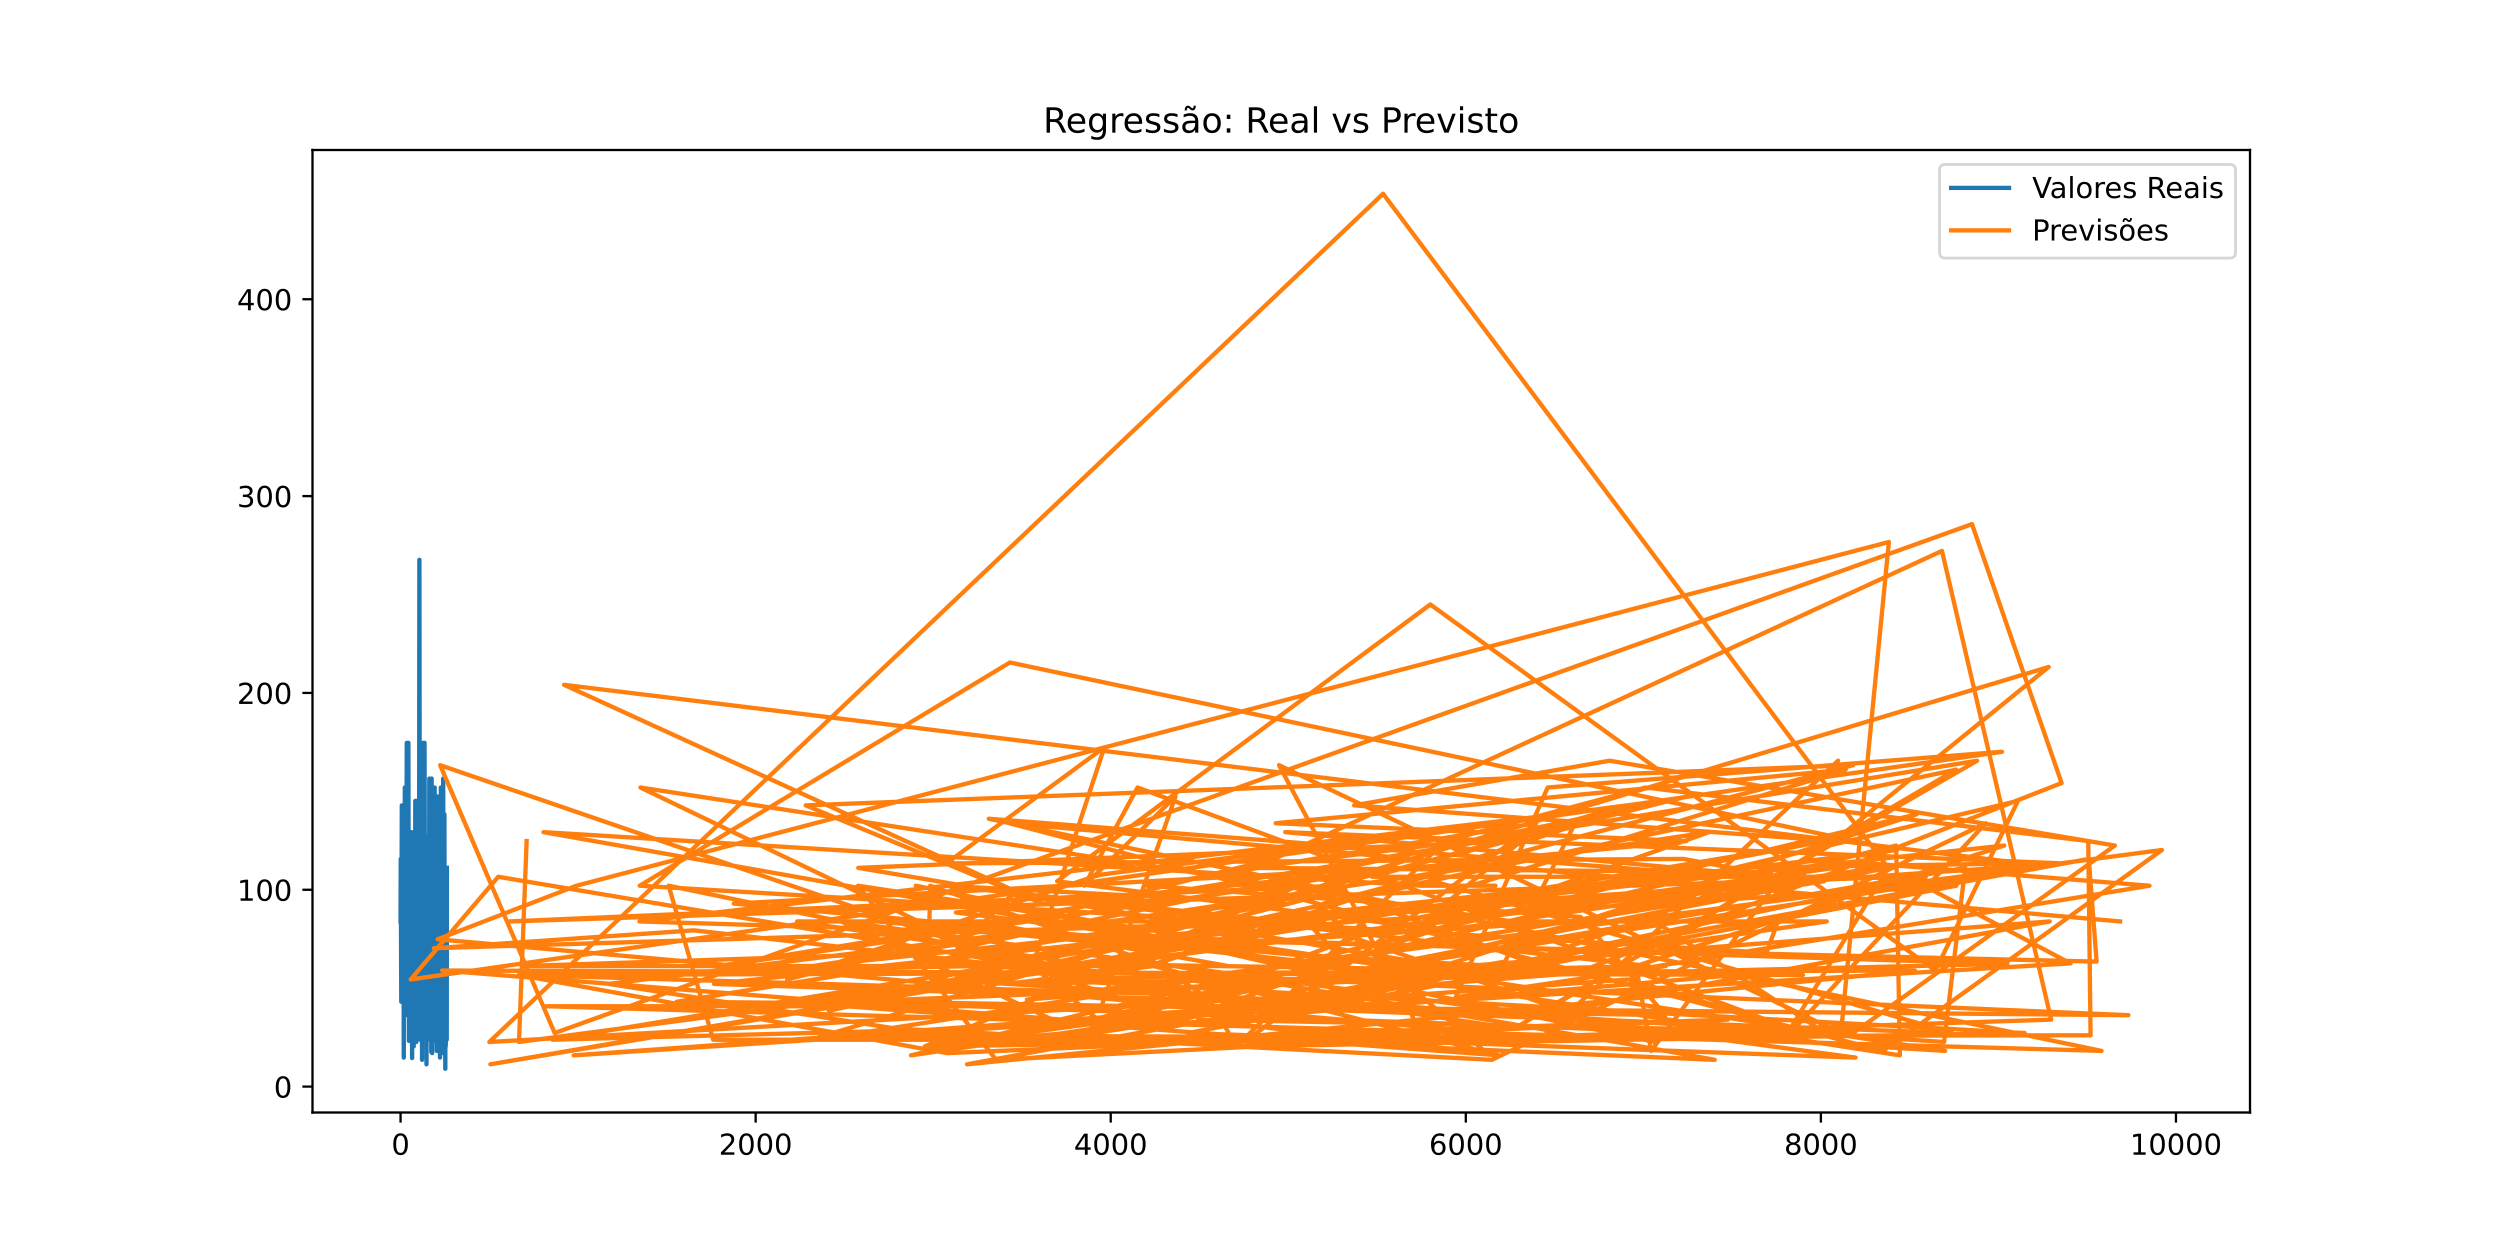
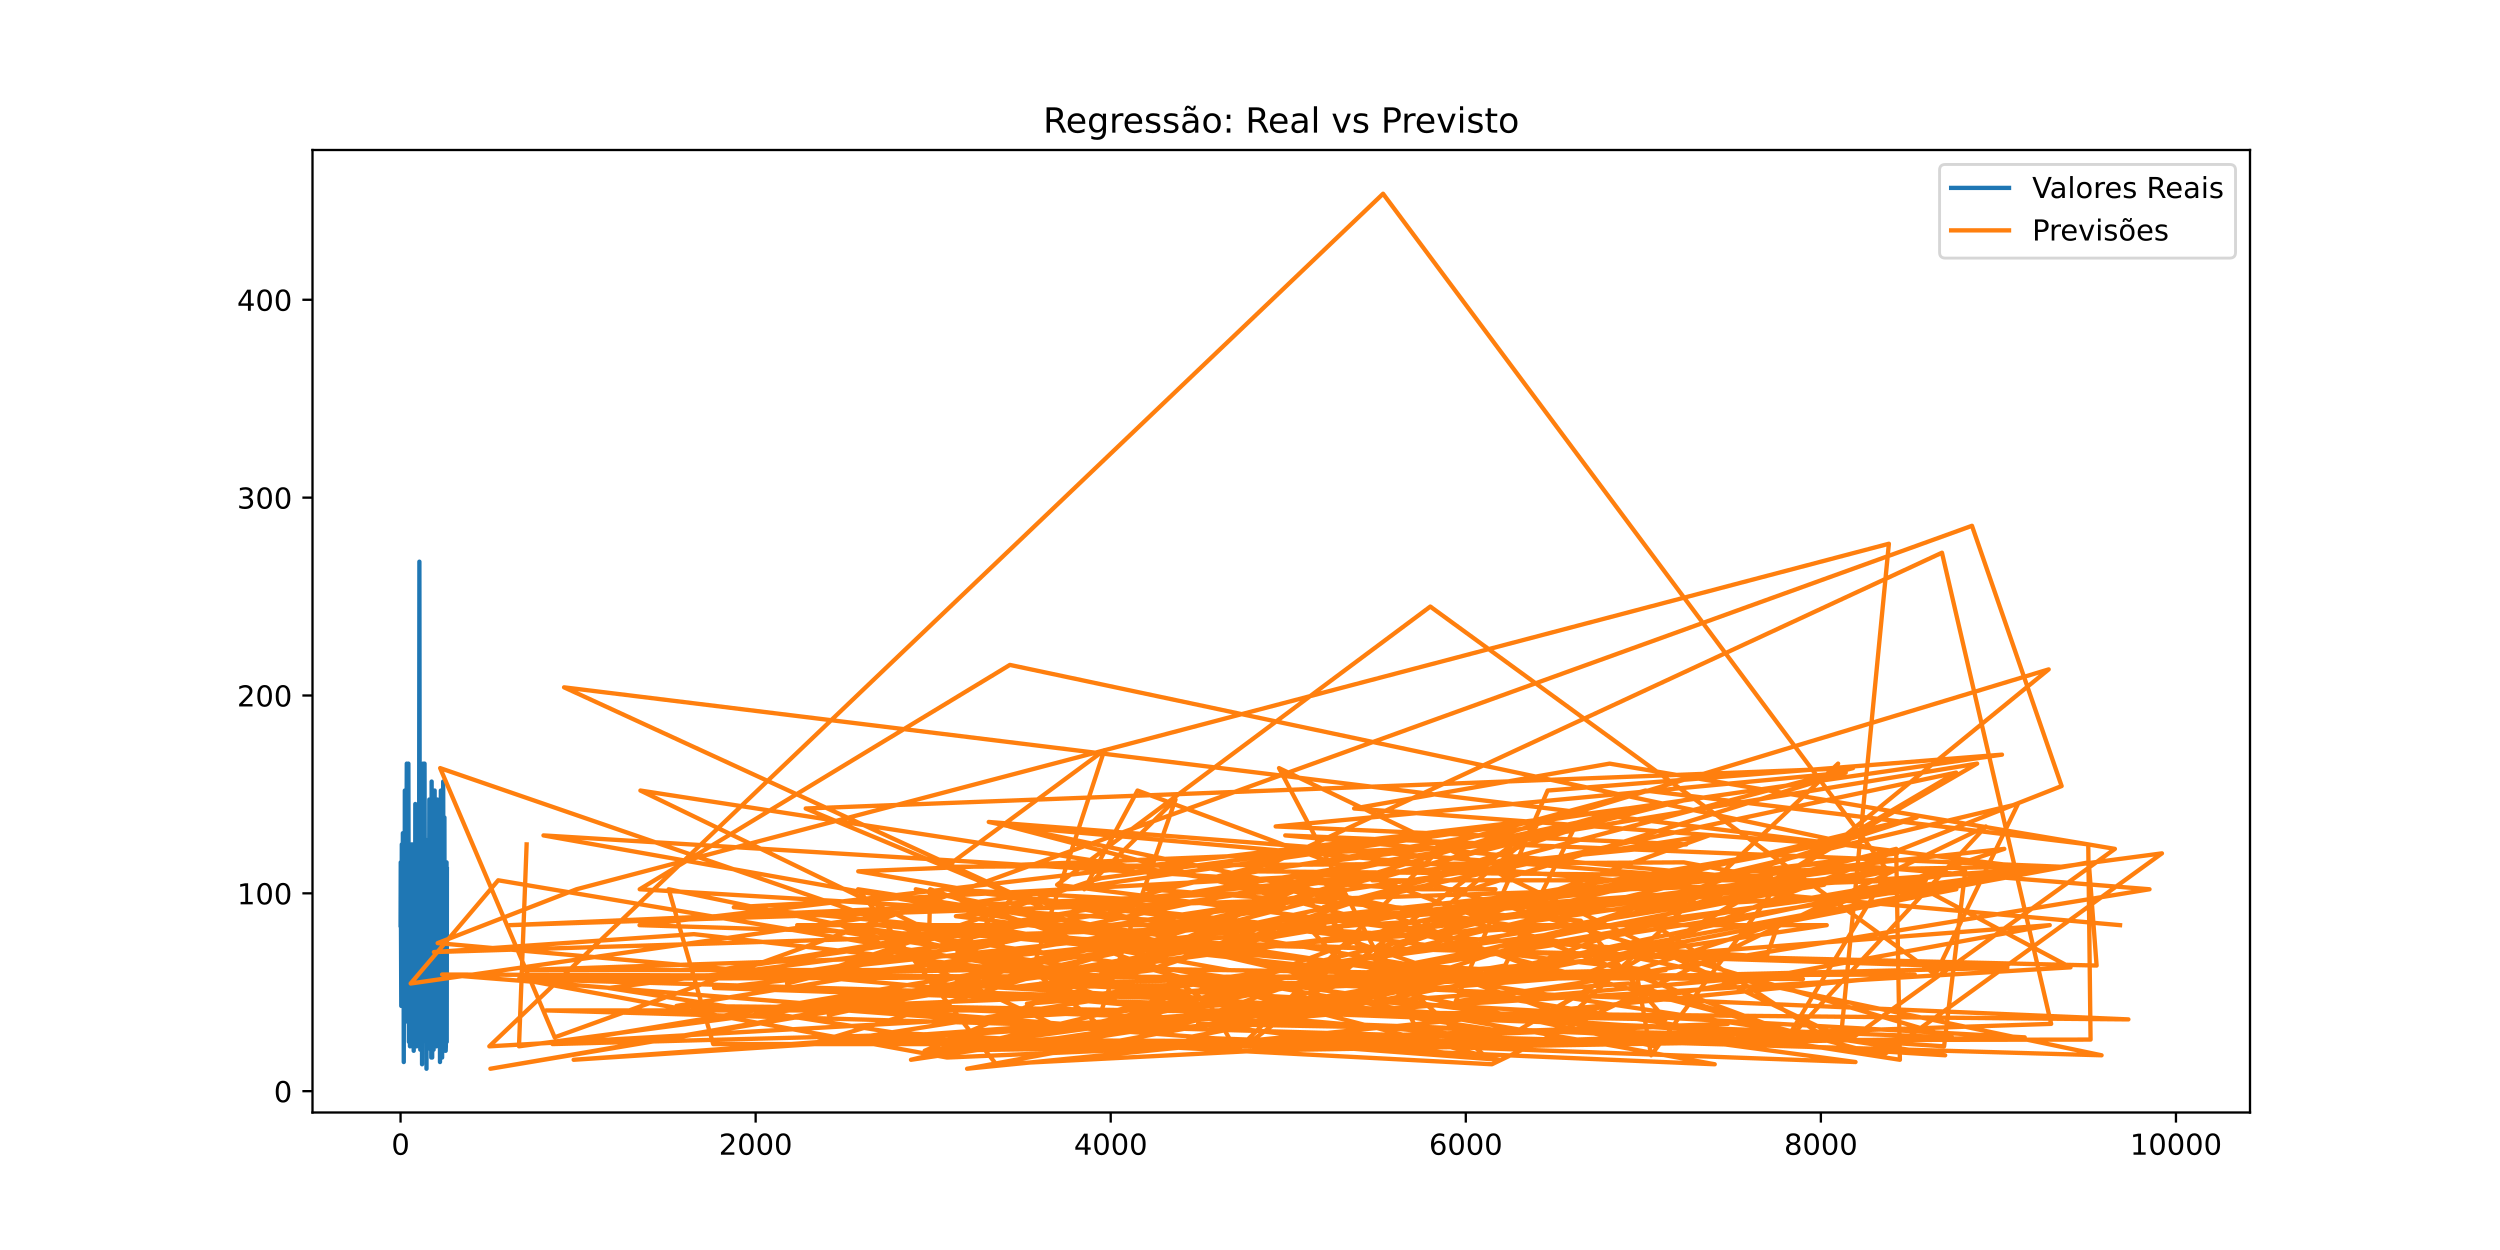
<svg xmlns="http://www.w3.org/2000/svg" xmlns:xlink="http://www.w3.org/1999/xlink" width="864pt" height="432pt" viewBox="0 0 864 432" version="1.1">
  <defs>
    <style type="text/css">*{stroke-linejoin: round; stroke-linecap: butt}</style>
  </defs>
  <g id="figure_1">
    <g id="patch_1">
      <path d="M 0 432  L 864 432  L 864 0  L 0 0  z " style="fill: #ffffff" />
    </g>
    <g id="axes_1">
      <g id="patch_2">
        <path d="M 108 384.48  L 777.6 384.48  L 777.6 51.84  L 108 51.84  z " style="fill: #ffffff" />
      </g>
      <g id="matplotlib.axis_1">
        <g id="xtick_1">
          <g id="line2d_1">
            <defs>
-               <path id="m2c9e226a42" d="M 0 0  L 0 3.5  " style="stroke: #000000; stroke-width: 0.8" />
+               <path id="m6758b2f69f" d="M 0 0  L 0 3.5  " style="stroke: #000000; stroke-width: 0.8" />
            </defs>
            <g>
-               <use xlink:href="#m2c9e226a42" x="138.436" y="384.48" style="stroke: #000000; stroke-width: 0.8" />
+               <use xlink:href="#m6758b2f69f" x="138.436" y="384.48" style="stroke: #000000; stroke-width: 0.8" />
            </g>
          </g>
          <g id="text_1">
            <g transform="translate(135.2551 399.0784) scale(0.1 -0.1)">
              <defs>
                <path id="DejaVuSans-30" d="M 2034 4250  Q 1547 4250 1301 3770  Q 1056 3291 1056 2328  Q 1056 1369 1301 889  Q 1547 409 2034 409  Q 2525 409 2770 889  Q 3016 1369 3016 2328  Q 3016 3291 2770 3770  Q 2525 4250 2034 4250  z M 2034 4750  Q 2819 4750 3233 4129  Q 3647 3509 3647 2328  Q 3647 1150 3233 529  Q 2819 -91 2034 -91  Q 1250 -91 836 529  Q 422 1150 422 2328  Q 422 3509 836 4129  Q 1250 4750 2034 4750  z " transform="scale(0.015625)" />
              </defs>
              <use xlink:href="#DejaVuSans-30" />
            </g>
          </g>
        </g>
        <g id="xtick_2">
          <g id="line2d_2">
            <g>
-               <use xlink:href="#m2c9e226a42" x="261.151" y="384.48" style="stroke: #000000; stroke-width: 0.8" />
+               <use xlink:href="#m6758b2f69f" x="261.151" y="384.48" style="stroke: #000000; stroke-width: 0.8" />
            </g>
          </g>
          <g id="text_2">
            <g transform="translate(248.4263 399.0784) scale(0.1 -0.1)">
              <defs>
                <path id="DejaVuSans-32" d="M 1228 531  L 3431 531  L 3431 0  L 469 0  L 469 531  Q 828 903 1448 1529  Q 2069 2156 2228 2338  Q 2531 2678 2651 2914  Q 2772 3150 2772 3378  Q 2772 3750 2511 3984  Q 2250 4219 1831 4219  Q 1534 4219 1204 4116  Q 875 4013 500 3803  L 500 4441  Q 881 4594 1212 4672  Q 1544 4750 1819 4750  Q 2544 4750 2975 4387  Q 3406 4025 3406 3419  Q 3406 3131 3298 2873  Q 3191 2616 2906 2266  Q 2828 2175 2409 1742  Q 1991 1309 1228 531  z " transform="scale(0.015625)" />
              </defs>
              <use xlink:href="#DejaVuSans-32" />
              <use xlink:href="#DejaVuSans-30" x="63.623" />
              <use xlink:href="#DejaVuSans-30" x="127.246" />
              <use xlink:href="#DejaVuSans-30" x="190.869" />
            </g>
          </g>
        </g>
        <g id="xtick_3">
          <g id="line2d_3">
            <g>
-               <use xlink:href="#m2c9e226a42" x="383.866" y="384.48" style="stroke: #000000; stroke-width: 0.8" />
+               <use xlink:href="#m6758b2f69f" x="383.866" y="384.48" style="stroke: #000000; stroke-width: 0.8" />
            </g>
          </g>
          <g id="text_3">
            <g transform="translate(371.1412 399.0784) scale(0.1 -0.1)">
              <defs>
                <path id="DejaVuSans-34" d="M 2419 4116  L 825 1625  L 2419 1625  L 2419 4116  z M 2253 4666  L 3047 4666  L 3047 1625  L 3713 1625  L 3713 1100  L 3047 1100  L 3047 0  L 2419 0  L 2419 1100  L 313 1100  L 313 1709  L 2253 4666  z " transform="scale(0.015625)" />
              </defs>
              <use xlink:href="#DejaVuSans-34" />
              <use xlink:href="#DejaVuSans-30" x="63.623" />
              <use xlink:href="#DejaVuSans-30" x="127.246" />
              <use xlink:href="#DejaVuSans-30" x="190.869" />
            </g>
          </g>
        </g>
        <g id="xtick_4">
          <g id="line2d_4">
            <g>
-               <use xlink:href="#m2c9e226a42" x="506.581" y="384.48" style="stroke: #000000; stroke-width: 0.8" />
+               <use xlink:href="#m6758b2f69f" x="506.581" y="384.48" style="stroke: #000000; stroke-width: 0.8" />
            </g>
          </g>
          <g id="text_4">
            <g transform="translate(493.8561 399.0784) scale(0.1 -0.1)">
              <defs>
                <path id="DejaVuSans-36" d="M 2113 2584  Q 1688 2584 1439 2293  Q 1191 2003 1191 1497  Q 1191 994 1439 701  Q 1688 409 2113 409  Q 2538 409 2786 701  Q 3034 994 3034 1497  Q 3034 2003 2786 2293  Q 2538 2584 2113 2584  z M 3366 4563  L 3366 3988  Q 3128 4100 2886 4159  Q 2644 4219 2406 4219  Q 1781 4219 1451 3797  Q 1122 3375 1075 2522  Q 1259 2794 1537 2939  Q 1816 3084 2150 3084  Q 2853 3084 3261 2657  Q 3669 2231 3669 1497  Q 3669 778 3244 343  Q 2819 -91 2113 -91  Q 1303 -91 875 529  Q 447 1150 447 2328  Q 447 3434 972 4092  Q 1497 4750 2381 4750  Q 2619 4750 2861 4703  Q 3103 4656 3366 4563  z " transform="scale(0.015625)" />
              </defs>
              <use xlink:href="#DejaVuSans-36" />
              <use xlink:href="#DejaVuSans-30" x="63.623" />
              <use xlink:href="#DejaVuSans-30" x="127.246" />
              <use xlink:href="#DejaVuSans-30" x="190.869" />
            </g>
          </g>
        </g>
        <g id="xtick_5">
          <g id="line2d_5">
            <g>
-               <use xlink:href="#m2c9e226a42" x="629.296" y="384.48" style="stroke: #000000; stroke-width: 0.8" />
+               <use xlink:href="#m6758b2f69f" x="629.296" y="384.48" style="stroke: #000000; stroke-width: 0.8" />
            </g>
          </g>
          <g id="text_5">
            <g transform="translate(616.571 399.0784) scale(0.1 -0.1)">
              <defs>
                <path id="DejaVuSans-38" d="M 2034 2216  Q 1584 2216 1326 1975  Q 1069 1734 1069 1313  Q 1069 891 1326 650  Q 1584 409 2034 409  Q 2484 409 2743 651  Q 3003 894 3003 1313  Q 3003 1734 2745 1975  Q 2488 2216 2034 2216  z M 1403 2484  Q 997 2584 770 2862  Q 544 3141 544 3541  Q 544 4100 942 4425  Q 1341 4750 2034 4750  Q 2731 4750 3128 4425  Q 3525 4100 3525 3541  Q 3525 3141 3298 2862  Q 3072 2584 2669 2484  Q 3125 2378 3379 2068  Q 3634 1759 3634 1313  Q 3634 634 3220 271  Q 2806 -91 2034 -91  Q 1263 -91 848 271  Q 434 634 434 1313  Q 434 1759 690 2068  Q 947 2378 1403 2484  z M 1172 3481  Q 1172 3119 1398 2916  Q 1625 2713 2034 2713  Q 2441 2713 2670 2916  Q 2900 3119 2900 3481  Q 2900 3844 2670 4047  Q 2441 4250 2034 4250  Q 1625 4250 1398 4047  Q 1172 3844 1172 3481  z " transform="scale(0.015625)" />
              </defs>
              <use xlink:href="#DejaVuSans-38" />
              <use xlink:href="#DejaVuSans-30" x="63.623" />
              <use xlink:href="#DejaVuSans-30" x="127.246" />
              <use xlink:href="#DejaVuSans-30" x="190.869" />
            </g>
          </g>
        </g>
        <g id="xtick_6">
          <g id="line2d_6">
            <g>
-               <use xlink:href="#m2c9e226a42" x="752.011" y="384.48" style="stroke: #000000; stroke-width: 0.8" />
+               <use xlink:href="#m6758b2f69f" x="752.011" y="384.48" style="stroke: #000000; stroke-width: 0.8" />
            </g>
          </g>
          <g id="text_6">
            <g transform="translate(736.1046 399.0784) scale(0.1 -0.1)">
              <defs>
                <path id="DejaVuSans-31" d="M 794 531  L 1825 531  L 1825 4091  L 703 3866  L 703 4441  L 1819 4666  L 2450 4666  L 2450 531  L 3481 531  L 3481 0  L 794 0  L 794 531  z " transform="scale(0.015625)" />
              </defs>
              <use xlink:href="#DejaVuSans-31" />
              <use xlink:href="#DejaVuSans-30" x="63.623" />
              <use xlink:href="#DejaVuSans-30" x="127.246" />
              <use xlink:href="#DejaVuSans-30" x="190.869" />
              <use xlink:href="#DejaVuSans-30" x="254.492" />
            </g>
          </g>
        </g>
      </g>
      <g id="matplotlib.axis_2">
        <g id="ytick_1">
          <g id="line2d_7">
            <defs>
-               <path id="ma739448e67" d="M 0 0  L -3.5 0  " style="stroke: #000000; stroke-width: 0.8" />
+               <path id="m6f5575eb6c" d="M 0 0  L -3.5 0  " style="stroke: #000000; stroke-width: 0.8" />
            </defs>
            <g>
-               <use xlink:href="#ma739448e67" x="108" y="375.531" style="stroke: #000000; stroke-width: 0.8" />
+               <use xlink:href="#m6f5575eb6c" x="108" y="377.114" style="stroke: #000000; stroke-width: 0.8" />
            </g>
          </g>
          <g id="text_7">
-             <g transform="translate(94.6375 379.3306) scale(0.1 -0.1)">
+             <g transform="translate(94.6375 380.9131) scale(0.1 -0.1)">
              <use xlink:href="#DejaVuSans-30" />
            </g>
          </g>
        </g>
        <g id="ytick_2">
          <g id="line2d_8">
            <g>
-               <use xlink:href="#ma739448e67" x="108" y="307.503" style="stroke: #000000; stroke-width: 0.8" />
+               <use xlink:href="#m6f5575eb6c" x="108" y="308.737" style="stroke: #000000; stroke-width: 0.8" />
            </g>
          </g>
          <g id="text_8">
-             <g transform="translate(81.9125 311.3022) scale(0.1 -0.1)">
+             <g transform="translate(81.9125 312.5358) scale(0.1 -0.1)">
              <use xlink:href="#DejaVuSans-31" />
              <use xlink:href="#DejaVuSans-30" x="63.623" />
              <use xlink:href="#DejaVuSans-30" x="127.246" />
            </g>
          </g>
        </g>
        <g id="ytick_3">
          <g id="line2d_9">
            <g>
-               <use xlink:href="#ma739448e67" x="108" y="239.475" style="stroke: #000000; stroke-width: 0.8" />
+               <use xlink:href="#m6f5575eb6c" x="108" y="240.359" style="stroke: #000000; stroke-width: 0.8" />
            </g>
          </g>
          <g id="text_9">
-             <g transform="translate(81.9125 243.2738) scale(0.1 -0.1)">
+             <g transform="translate(81.9125 244.1585) scale(0.1 -0.1)">
              <use xlink:href="#DejaVuSans-32" />
              <use xlink:href="#DejaVuSans-30" x="63.623" />
              <use xlink:href="#DejaVuSans-30" x="127.246" />
            </g>
          </g>
        </g>
        <g id="ytick_4">
          <g id="line2d_10">
            <g>
-               <use xlink:href="#ma739448e67" x="108" y="171.446" style="stroke: #000000; stroke-width: 0.8" />
+               <use xlink:href="#m6f5575eb6c" x="108" y="171.982" style="stroke: #000000; stroke-width: 0.8" />
            </g>
          </g>
          <g id="text_10">
-             <g transform="translate(81.9125 175.2454) scale(0.1 -0.1)">
+             <g transform="translate(81.9125 175.7812) scale(0.1 -0.1)">
              <defs>
                <path id="DejaVuSans-33" d="M 2597 2516  Q 3050 2419 3304 2112  Q 3559 1806 3559 1356  Q 3559 666 3084 287  Q 2609 -91 1734 -91  Q 1441 -91 1130 -33  Q 819 25 488 141  L 488 750  Q 750 597 1062 519  Q 1375 441 1716 441  Q 2309 441 2620 675  Q 2931 909 2931 1356  Q 2931 1769 2642 2001  Q 2353 2234 1838 2234  L 1294 2234  L 1294 2753  L 1863 2753  Q 2328 2753 2575 2939  Q 2822 3125 2822 3475  Q 2822 3834 2567 4026  Q 2313 4219 1838 4219  Q 1578 4219 1281 4162  Q 984 4106 628 3988  L 628 4550  Q 988 4650 1302 4700  Q 1616 4750 1894 4750  Q 2613 4750 3031 4423  Q 3450 4097 3450 3541  Q 3450 3153 3228 2886  Q 3006 2619 2597 2516  z " transform="scale(0.015625)" />
              </defs>
              <use xlink:href="#DejaVuSans-33" />
              <use xlink:href="#DejaVuSans-30" x="63.623" />
              <use xlink:href="#DejaVuSans-30" x="127.246" />
            </g>
          </g>
        </g>
        <g id="ytick_5">
          <g id="line2d_11">
            <g>
-               <use xlink:href="#ma739448e67" x="108" y="103.418" style="stroke: #000000; stroke-width: 0.8" />
+               <use xlink:href="#m6f5575eb6c" x="108" y="103.605" style="stroke: #000000; stroke-width: 0.8" />
            </g>
          </g>
          <g id="text_11">
-             <g transform="translate(81.9125 107.217) scale(0.1 -0.1)">
+             <g transform="translate(81.9125 107.404) scale(0.1 -0.1)">
              <use xlink:href="#DejaVuSans-34" />
              <use xlink:href="#DejaVuSans-30" x="63.623" />
              <use xlink:href="#DejaVuSans-30" x="127.246" />
            </g>
          </g>
        </g>
      </g>
      <g id="line2d_12">
-         <path d="M 138.436 318.446  L 138.498 296.846  L 138.682 346.217  L 138.866 278.331  L 138.927 318.446  L 138.989 301.474  L 139.05 307.646  L 139.111 335.417  L 139.234 287.589  L 139.295 340.046  L 139.357 316.903  L 139.418 338.503  L 139.479 318.446  L 139.541 365.503  L 139.664 278.331  L 139.848 340.046  L 139.909 272.16  L 139.97 275.246  L 140.154 350.846  L 140.277 326.16  L 140.338 338.503  L 140.584 256.731  L 140.707 309.96  L 140.768 313.046  L 140.829 289.131  L 140.952 346.989  L 141.136 256.731  L 141.32 359.717  L 141.627 294.531  L 141.688 355.474  L 141.75 332.331  L 141.811 340.046  L 141.872 289.131  L 141.934 318.446  L 141.995 346.989  L 142.056 306.103  L 142.118 307.26  L 142.179 313.046  L 142.241 287.589  L 142.425 365.657  L 142.486 290.674  L 142.547 303.017  L 142.67 335.417  L 142.793 301.474  L 142.854 359.717  L 142.915 318.446  L 142.977 361.646  L 143.038 335.417  L 143.1 316.903  L 143.161 324.617  L 143.222 346.217  L 143.345 303.017  L 143.406 330.789  L 143.468 318.446  L 143.529 276.789  L 143.59 333.874  L 143.652 313.817  L 143.713 313.046  L 143.897 360.103  L 143.959 276.789  L 144.02 355.474  L 144.081 306.103  L 144.143 359.331  L 144.204 299.931  L 144.265 346.989  L 144.388 301.474  L 144.449 324.617  L 144.511 289.131  L 144.572 318.446  L 144.633 306.103  L 144.756 346.989  L 144.818 335.417  L 144.94 193.474  L 145.124 346.217  L 145.247 359.331  L 145.431 299.931  L 145.677 344.674  L 145.799 289.131  L 145.861 366.274  L 145.922 318.446  L 145.983 302.246  L 146.045 357.017  L 146.106 269.074  L 146.167 306.103  L 146.229 256.731  L 146.29 276.789  L 146.413 335.417  L 146.474 316.903  L 146.72 256.731  L 146.904 352.389  L 146.965 290.674  L 147.026 318.446  L 147.21 318.446  L 147.272 289.131  L 147.395 367.817  L 147.456 316.131  L 147.517 359.717  L 147.579 358.174  L 147.763 337.731  L 147.824 358.174  L 147.885 346.217  L 147.947 318.446  L 148.008 338.503  L 148.069 335.417  L 148.131 340.046  L 148.192 358.174  L 148.254 346.989  L 148.376 269.074  L 148.438 358.174  L 148.499 331.56  L 148.56 298.389  L 148.622 318.446  L 148.683 353.931  L 148.744 331.56  L 148.867 359.331  L 148.928 302.246  L 148.99 332.331  L 149.051 363.574  L 149.174 269.074  L 149.358 363.96  L 149.603 275.246  L 149.849 359.331  L 149.91 303.789  L 149.972 350.846  L 150.033 335.417  L 150.094 319.989  L 150.217 272.16  L 150.278 359.331  L 150.34 346.989  L 150.401 353.931  L 150.524 303.017  L 150.646 340.046  L 150.708 331.56  L 150.831 360.103  L 150.892 335.417  L 150.953 363.189  L 151.015 276.789  L 151.076 307.646  L 151.137 275.246  L 151.199 350.846  L 151.26 316.903  L 151.321 319.989  L 151.383 331.56  L 151.444 278.331  L 151.506 346.989  L 151.567 318.446  L 151.628 318.446  L 151.69 335.417  L 151.751 324.617  L 151.812 338.503  L 151.874 276.789  L 151.935 307.26  L 151.996 296.846  L 152.058 365.503  L 152.119 287.589  L 152.18 330.789  L 152.303 303.017  L 152.365 272.16  L 152.549 337.731  L 152.61 294.531  L 152.671 318.446  L 152.794 363.96  L 152.978 318.446  L 153.039 306.103  L 153.101 316.131  L 153.162 269.074  L 153.346 357.789  L 153.469 319.989  L 153.53 355.474  L 153.592 281.417  L 153.653 330.789  L 153.714 304.56  L 153.898 369.36  L 153.96 316.131  L 154.021 361.646  L 154.083 360.103  L 154.328 307.26  L 154.389 359.331  L 154.451 299.931  L 154.451 299.931  " clip-path="url(#p5e60083597)" style="fill: none; stroke: #1f77b4; stroke-width: 1.5; stroke-linecap: square" />
+         <path d="M 138.436 319.735  L 138.498 298.025  L 138.682 347.649  L 138.866 291.822  L 138.927 319.735  L 138.989 302.677  L 139.05 308.88  L 139.111 336.794  L 139.234 287.945  L 139.295 341.446  L 139.357 329.04  L 139.418 335.243  L 139.479 319.735  L 139.541 367.034  L 139.664 291.822  L 139.848 341.446  L 139.909 273.212  L 139.97 276.314  L 140.154 353.077  L 140.277 335.243  L 140.338 335.243  L 140.584 263.908  L 140.768 314.308  L 140.829 290.271  L 140.952 348.425  L 141.136 263.908  L 141.32 360.055  L 141.627 293.372  L 141.688 361.606  L 141.75 321.286  L 141.811 341.446  L 141.872 293.372  L 141.934 319.735  L 141.995 348.425  L 142.118 298.025  L 142.179 314.308  L 142.241 291.822  L 142.425 361.606  L 142.486 291.822  L 142.547 304.228  L 142.67 336.794  L 142.793 302.677  L 142.854 360.055  L 142.915 319.735  L 142.977 363.157  L 143.038 336.794  L 143.161 325.938  L 143.222 347.649  L 143.345 304.228  L 143.406 329.04  L 143.468 319.735  L 143.529 277.865  L 143.59 335.243  L 143.652 315.083  L 143.713 314.308  L 143.897 361.606  L 143.959 279.415  L 144.02 361.606  L 144.081 307.329  L 144.143 360.055  L 144.204 300.351  L 144.265 348.425  L 144.388 302.677  L 144.449 325.938  L 144.511 293.372  L 144.572 319.735  L 144.633 307.329  L 144.756 348.425  L 144.818 336.794  L 144.94 194.123  L 145.124 347.649  L 145.247 362.769  L 145.431 302.677  L 145.677 345.323  L 145.799 293.372  L 145.861 367.809  L 145.922 319.735  L 145.983 303.452  L 146.045 360.055  L 146.106 270.111  L 146.167 307.329  L 146.229 263.908  L 146.29 277.865  L 146.413 336.794  L 146.474 329.04  L 146.72 263.908  L 146.904 353.852  L 146.965 291.822  L 147.026 319.735  L 147.21 319.735  L 147.272 290.271  L 147.395 369.36  L 147.456 317.409  L 147.517 360.055  L 147.579 359.668  L 147.763 338.345  L 147.824 360.055  L 147.885 347.649  L 147.947 319.735  L 148.008 335.243  L 148.069 336.794  L 148.131 341.446  L 148.192 360.055  L 148.254 348.425  L 148.376 276.314  L 148.438 359.668  L 148.499 332.917  L 148.56 300.351  L 148.622 319.735  L 148.683 355.403  L 148.744 332.917  L 148.867 362.769  L 148.928 303.452  L 148.99 321.286  L 149.051 365.483  L 149.174 270.111  L 149.358 365.483  L 149.603 276.314  L 149.849 362.769  L 149.91 304.228  L 149.972 353.077  L 150.033 336.794  L 150.094 321.286  L 150.217 273.212  L 150.278 360.055  L 150.34 348.425  L 150.401 355.403  L 150.524 304.228  L 150.646 341.446  L 150.708 332.917  L 150.831 361.606  L 151.015 279.415  L 151.076 308.88  L 151.137 276.314  L 151.199 353.077  L 151.26 329.04  L 151.321 321.286  L 151.383 332.917  L 151.444 279.415  L 151.506 348.425  L 151.567 319.735  L 151.628 319.735  L 151.69 336.794  L 151.751 325.938  L 151.812 335.243  L 151.874 279.415  L 151.935 298.025  L 151.996 298.025  L 152.058 367.034  L 152.119 287.945  L 152.18 329.04  L 152.303 304.228  L 152.365 273.212  L 152.549 338.345  L 152.61 293.372  L 152.671 319.735  L 152.794 365.483  L 152.978 319.735  L 153.039 307.329  L 153.101 317.409  L 153.162 270.111  L 153.346 360.055  L 153.469 321.286  L 153.53 361.606  L 153.592 282.517  L 153.653 329.04  L 153.714 305.778  L 153.837 362.769  L 153.898 363.157  L 153.96 317.409  L 154.021 363.157  L 154.083 361.606  L 154.328 298.025  L 154.389 360.055  L 154.451 300.351  L 154.451 300.351  " clip-path="url(#p2d0493f70b)" style="fill: none; stroke: #1f77b4; stroke-width: 1.5; stroke-linecap: square" />
      </g>
      <g id="line2d_13">
-         <path d="M 732.683 318.446  L 348.77 284.503  L 650.771 363.189  L 747.164 293.76  L 354.905 345.446  L 708.386 318.446  L 530.633 350.846  L 683.291 262.903  L 248.328 333.874  L 483.327 299.931  L 253.604 312.274  L 507.195 335.417  L 296.616 299.931  L 525.663 290.674  L 475.411 332.331  L 321.282 318.446  L 466.024 333.874  L 451.543 318.446  L 571.865 360.103  L 316.496 306.103  L 378.16 318.446  L 415.772 343.903  L 172.183 303.017  L 141.934 338.503  L 691.881 259.817  L 534.867 272.16  L 503.084 344.674  L 575.67 333.874  L 437.124 344.674  L 671.878 360.103  L 679.18 299.931  L 481.24 333.874  L 330.362 315.36  L 582.787 290.674  L 440.867 284.503  L 637.886 265.989  L 508.36 306.103  L 516.828 306.103  L 491.18 306.103  L 187.829 287.589  L 423.258 329.246  L 463.938 338.503  L 693.721 333.103  L 221.023 318.446  L 565.3 278.331  L 397.365 333.874  L 437.983 318.446  L 190.958 359.331  L 338.155 355.474  L 715.565 332.949  L 659.116 303.017  L 176.11 318.446  L 461.79 306.103  L 321.834 338.503  L 479.707 347.76  L 246.794 340.046  L 692.678 292.217  L 565.423 333.874  L 570.638 363.189  L 613.22 306.103  L 633.346 296.846  L 280.724 333.874  L 590.641 287.589  L 408.471 352.389  L 358.341 360.103  L 520.141 332.331  L 543.58 286.046  L 431.664 299.931  L 612.055 301.474  L 528.24 332.331  L 469.092 310.731  L 455.9 303.017  L 319.564 361.646  L 597.145 352.389  L 327.295 363.96  L 179.3 336.96  L 337.112 333.874  L 735.567 350.846  L 233.786 346.217  L 443.935 312.274  L 326.374 306.103  L 443.322 318.446  L 630.339 304.56  L 444.181 287.589  L 712.988 298.389  L 421.478 318.446  L 457.495 309.189  L 210.347 340.046  L 309.562 355.474  L 515.601 366.274  L 686.297 284.503  L 616.35 359.486  L 652.55 299.931  L 364.232 355.474  L 697.403 276.789  L 668.872 335.417  L 494.31 208.903  L 365.336 304.56  L 498.973 321.531  L 648.808 299.931  L 542.352 318.446  L 400.739 327.703  L 303.12 318.446  L 459.827 330.789  L 547.077 335.417  L 712.497 270.617  L 681.511 181.131  L 191.695 357.017  L 152.119 264.446  L 408.532 352.389  L 655.312 292.217  L 656.6 364.731  L 397.058 324.617  L 724.584 332.331  L 721.884 296.846  L 334.228 367.817  L 661.754 335.417  L 180.159 336.96  L 414.545 343.903  L 483.204 318.446  L 630.769 290.674  L 169.483 367.817  L 457.679 318.446  L 275.509 318.446  L 523.27 355.474  L 676.05 265.989  L 457.372 312.274  L 640.402 264.446  L 278.454 278.331  L 360.244 312.274  L 194.947 236.674  L 699.182 298.389  L 598.556 299.931  L 581.867 296.846  L 327.049 298.389  L 381.657 258.274  L 356.808 333.874  L 408.348 344.674  L 379.448 352.389  L 337.787 318.446  L 424.546 333.874  L 180.344 333.874  L 369.14 327.703  L 468.539 318.446  L 676.112 306.103  L 410.618 357.017  L 641.261 365.503  L 290.603 318.446  L 367.054 353.931  L 333.43 360.103  L 617.515 335.417  L 347.665 340.046  L 398.715 333.874  L 518.055 364.731  L 271.889 346.217  L 652.489 299.931  L 477.988 66.96  L 169.115 360.103  L 444.978 344.674  L 319.625 361.646  L 630.891 357.017  L 574.258 319.989  L 635.248 262.903  L 533.087 358.56  L 151.26 324.617  L 199.242 306.103  L 652.796 187.303  L 636.229 357.017  L 442.033 264.446  L 492.407 359.331  L 246.487 359.331  L 231.086 306.103  L 417.551 344.674  L 427.307 361.646  L 499.341 290.674  L 568.675 272.16  L 721.7 290.674  L 722.498 357.789  L 282.688 358.56  L 708.018 230.503  L 633.898 290.674  L 467.987 278.331  L 556.281 262.903  L 730.904 292.217  L 640.893 356.709  L 414.054 352.389  L 513.821 363.96  L 447.494 306.103  L 304.286 346.217  L 575.608 350.846  L 546.279 316.903  L 396.506 306.103  L 530.94 284.503  L 431.173 359.331  L 592.604 366.274  L 558.612 360.103  L 396.935 332.331  L 321.466 306.103  L 320.913 332.331  L 623.099 336.96  L 152.794 335.417  L 376.994 353.16  L 198.26 364.731  L 562.784 338.503  L 614.57 353.931  L 393.131 272.16  L 374.724 306.103  L 406.262 275.246  L 380.123 349.303  L 702.066 299.931  L 615 316.903  L 610.521 329.246  L 221.085 306.103  L 349.015 228.96  L 655.68 293.76  L 450.807 318.446  L 149.972 327.703  L 239.799 321.531  L 349.506 333.874  L 221.33 272.16  L 522.411 318.446  L 631.321 318.446  L 314.839 364.731  L 662.429 281.417  L 460.011 346.217  L 665.558 303.017  L 474.246 303.017  L 562.232 278.331  L 380.737 302.246  L 377.792 303.017  L 272.012 338.503  L 440.376 296.846  L 671.142 190.389  L 708.877 352.389  L 427.123 361.646  L 699.734 357.017  L 359.507 338.503  L 569.902 333.874  L 349.751 309.189  L 330.915 327.703  L 583.094 275.246  L 286.431 349.303  L 495.414 304.56  L 674.639 357.017  L 424.485 347.76  L 188.749 347.76  L 726.302 363.189  L 341.714 282.96  L 619.601 304.56  L 630.4 304.56  L 292.382 357.789  L 494.494 358.56  L 344.291 366.274  L 296.555 306.103  L 672.246 363.189  L 547.813 355.474  L 292.628 346.217  L 563.459 335.417  L 742.869 306.103  L 646.169 298.389  L 179.362 360.103  L 182 290.674  L 182 290.674  " clip-path="url(#p5e60083597)" style="fill: none; stroke: #ff7f0e; stroke-width: 1.5; stroke-linecap: square" />
+         <path d="M 732.683 319.735  L 348.77 285.618  L 650.771 364.708  L 747.164 294.923  L 354.905 346.874  L 708.386 319.735  L 530.633 352.302  L 683.291 263.908  L 248.328 335.243  L 483.327 301.126  L 253.604 313.532  L 507.195 336.794  L 296.616 301.126  L 525.663 291.822  L 475.411 333.692  L 321.282 319.735  L 466.024 335.243  L 451.543 319.735  L 571.865 361.606  L 316.496 307.329  L 378.16 319.735  L 415.772 345.323  L 172.183 304.228  L 141.934 339.895  L 691.881 260.806  L 534.867 273.212  L 503.084 346.098  L 575.67 335.243  L 437.124 346.098  L 671.878 361.606  L 679.18 301.126  L 481.24 335.243  L 330.362 316.634  L 582.787 291.822  L 440.867 285.618  L 637.886 267.009  L 508.36 307.329  L 516.828 307.329  L 491.18 307.329  L 187.829 288.72  L 423.258 330.591  L 463.938 339.895  L 693.721 334.468  L 221.023 319.735  L 565.3 279.415  L 397.365 335.243  L 437.983 319.735  L 190.958 360.831  L 338.155 356.954  L 715.565 334.313  L 659.116 304.228  L 176.11 319.735  L 461.79 307.329  L 321.834 339.895  L 479.707 349.2  L 246.794 341.446  L 692.678 293.372  L 565.423 335.243  L 570.638 364.708  L 613.22 307.329  L 633.346 298.025  L 280.724 335.243  L 590.641 288.72  L 408.471 353.852  L 358.341 361.606  L 520.141 333.692  L 543.58 287.169  L 431.664 301.126  L 612.055 302.677  L 528.24 333.692  L 469.092 311.982  L 455.9 304.228  L 319.564 363.157  L 597.145 353.852  L 327.295 365.483  L 179.3 338.345  L 337.112 335.243  L 735.567 352.302  L 233.786 347.649  L 443.935 313.532  L 326.374 307.329  L 443.322 319.735  L 630.339 305.778  L 444.181 288.72  L 712.988 299.575  L 421.478 319.735  L 457.495 310.431  L 210.347 341.446  L 309.562 356.954  L 515.601 367.809  L 686.297 285.618  L 616.35 360.986  L 652.55 301.126  L 364.232 356.954  L 697.403 277.865  L 668.872 336.794  L 494.31 209.631  L 365.336 305.778  L 498.973 322.837  L 648.808 301.126  L 542.352 319.735  L 400.739 329.04  L 303.12 319.735  L 459.827 332.142  L 547.077 336.794  L 712.497 271.662  L 681.511 181.717  L 191.695 358.505  L 152.119 265.458  L 408.532 353.852  L 655.312 293.372  L 656.6 366.258  L 397.058 325.938  L 724.584 333.692  L 721.884 298.025  L 334.228 369.36  L 661.754 336.794  L 180.159 338.345  L 414.545 345.323  L 483.204 319.735  L 630.769 291.822  L 169.483 369.36  L 457.679 319.735  L 275.509 319.735  L 523.27 356.954  L 676.05 267.009  L 457.372 313.532  L 640.402 265.458  L 278.454 279.415  L 360.244 313.532  L 194.947 237.545  L 699.182 299.575  L 598.556 301.126  L 581.867 298.025  L 327.049 299.575  L 381.657 259.255  L 356.808 335.243  L 408.348 346.098  L 379.448 353.852  L 337.787 319.735  L 424.546 335.243  L 180.344 335.243  L 369.14 329.04  L 468.539 319.735  L 676.112 307.329  L 410.618 358.505  L 641.261 367.034  L 290.603 319.735  L 367.054 355.403  L 333.43 361.606  L 617.515 336.794  L 347.665 341.446  L 398.715 335.243  L 518.055 366.258  L 271.889 347.649  L 652.489 301.126  L 477.988 66.96  L 169.115 361.606  L 444.978 346.098  L 319.625 363.157  L 630.891 358.505  L 574.258 321.286  L 635.248 263.908  L 533.087 360.055  L 151.26 325.938  L 199.242 307.329  L 652.796 187.92  L 636.229 358.505  L 442.033 265.458  L 492.407 360.831  L 246.487 360.831  L 231.086 307.329  L 417.551 346.098  L 427.307 363.157  L 499.341 291.822  L 568.675 273.212  L 721.7 291.822  L 722.498 359.28  L 282.688 360.055  L 708.018 231.342  L 633.898 291.822  L 467.987 279.415  L 556.281 263.908  L 730.904 293.372  L 640.893 358.194  L 414.054 353.852  L 513.821 365.483  L 447.494 307.329  L 304.286 347.649  L 575.608 352.302  L 546.279 318.185  L 396.506 307.329  L 530.94 285.618  L 431.173 360.831  L 592.604 367.809  L 558.612 361.606  L 396.935 333.692  L 321.466 307.329  L 320.913 333.692  L 623.099 338.345  L 152.794 336.794  L 376.994 354.628  L 198.26 366.258  L 562.784 339.895  L 614.57 355.403  L 393.131 273.212  L 374.724 307.329  L 406.262 276.314  L 380.123 350.751  L 702.066 301.126  L 615 318.185  L 610.521 330.591  L 221.085 307.329  L 349.015 229.791  L 655.68 294.923  L 450.807 319.735  L 149.972 329.04  L 239.799 322.837  L 349.506 335.243  L 221.33 273.212  L 522.411 319.735  L 631.321 319.735  L 314.839 366.258  L 662.429 282.517  L 460.011 347.649  L 665.558 304.228  L 474.246 304.228  L 562.232 279.415  L 380.737 303.452  L 377.792 304.228  L 272.012 339.895  L 440.376 298.025  L 671.142 191.022  L 708.877 353.852  L 427.123 363.157  L 699.734 358.505  L 359.507 339.895  L 569.902 335.243  L 349.751 310.431  L 330.915 329.04  L 583.094 276.314  L 286.431 350.751  L 495.414 305.778  L 674.639 358.505  L 424.485 349.2  L 188.749 349.2  L 726.302 364.708  L 341.714 284.068  L 619.601 305.778  L 630.4 305.778  L 292.382 359.28  L 494.494 360.055  L 344.291 367.809  L 296.555 307.329  L 672.246 364.708  L 547.813 356.954  L 292.628 347.649  L 563.459 336.794  L 742.869 307.329  L 646.169 299.575  L 179.362 361.606  L 182 291.822  L 182 291.822  " clip-path="url(#p2d0493f70b)" style="fill: none; stroke: #ff7f0e; stroke-width: 1.5; stroke-linecap: square" />
      </g>
      <g id="patch_3">
        <path d="M 108 384.48  L 108 51.84  " style="fill: none; stroke: #000000; stroke-width: 0.8; stroke-linejoin: miter; stroke-linecap: square" />
      </g>
      <g id="patch_4">
        <path d="M 777.6 384.48  L 777.6 51.84  " style="fill: none; stroke: #000000; stroke-width: 0.8; stroke-linejoin: miter; stroke-linecap: square" />
      </g>
      <g id="patch_5">
        <path d="M 108 384.48  L 777.6 384.48  " style="fill: none; stroke: #000000; stroke-width: 0.8; stroke-linejoin: miter; stroke-linecap: square" />
      </g>
      <g id="patch_6">
        <path d="M 108 51.84  L 777.6 51.84  " style="fill: none; stroke: #000000; stroke-width: 0.8; stroke-linejoin: miter; stroke-linecap: square" />
      </g>
      <g id="text_12">
        <g transform="translate(360.5203 45.84) scale(0.12 -0.12)">
          <defs>
            <path id="DejaVuSans-52" d="M 2841 2188  Q 3044 2119 3236 1894  Q 3428 1669 3622 1275  L 4263 0  L 3584 0  L 2988 1197  Q 2756 1666 2539 1819  Q 2322 1972 1947 1972  L 1259 1972  L 1259 0  L 628 0  L 628 4666  L 2053 4666  Q 2853 4666 3247 4331  Q 3641 3997 3641 3322  Q 3641 2881 3436 2590  Q 3231 2300 2841 2188  z M 1259 4147  L 1259 2491  L 2053 2491  Q 2509 2491 2742 2702  Q 2975 2913 2975 3322  Q 2975 3731 2742 3939  Q 2509 4147 2053 4147  L 1259 4147  z " transform="scale(0.015625)" />
            <path id="DejaVuSans-65" d="M 3597 1894  L 3597 1613  L 953 1613  Q 991 1019 1311 708  Q 1631 397 2203 397  Q 2534 397 2845 478  Q 3156 559 3463 722  L 3463 178  Q 3153 47 2828 -22  Q 2503 -91 2169 -91  Q 1331 -91 842 396  Q 353 884 353 1716  Q 353 2575 817 3079  Q 1281 3584 2069 3584  Q 2775 3584 3186 3129  Q 3597 2675 3597 1894  z M 3022 2063  Q 3016 2534 2758 2815  Q 2500 3097 2075 3097  Q 1594 3097 1305 2825  Q 1016 2553 972 2059  L 3022 2063  z " transform="scale(0.015625)" />
            <path id="DejaVuSans-67" d="M 2906 1791  Q 2906 2416 2648 2759  Q 2391 3103 1925 3103  Q 1463 3103 1205 2759  Q 947 2416 947 1791  Q 947 1169 1205 825  Q 1463 481 1925 481  Q 2391 481 2648 825  Q 2906 1169 2906 1791  z M 3481 434  Q 3481 -459 3084 -895  Q 2688 -1331 1869 -1331  Q 1566 -1331 1297 -1286  Q 1028 -1241 775 -1147  L 775 -588  Q 1028 -725 1275 -790  Q 1522 -856 1778 -856  Q 2344 -856 2625 -561  Q 2906 -266 2906 331  L 2906 616  Q 2728 306 2450 153  Q 2172 0 1784 0  Q 1141 0 747 490  Q 353 981 353 1791  Q 353 2603 747 3093  Q 1141 3584 1784 3584  Q 2172 3584 2450 3431  Q 2728 3278 2906 2969  L 2906 3500  L 3481 3500  L 3481 434  z " transform="scale(0.015625)" />
            <path id="DejaVuSans-72" d="M 2631 2963  Q 2534 3019 2420 3045  Q 2306 3072 2169 3072  Q 1681 3072 1420 2755  Q 1159 2438 1159 1844  L 1159 0  L 581 0  L 581 3500  L 1159 3500  L 1159 2956  Q 1341 3275 1631 3429  Q 1922 3584 2338 3584  Q 2397 3584 2469 3576  Q 2541 3569 2628 3553  L 2631 2963  z " transform="scale(0.015625)" />
            <path id="DejaVuSans-73" d="M 2834 3397  L 2834 2853  Q 2591 2978 2328 3040  Q 2066 3103 1784 3103  Q 1356 3103 1142 2972  Q 928 2841 928 2578  Q 928 2378 1081 2264  Q 1234 2150 1697 2047  L 1894 2003  Q 2506 1872 2764 1633  Q 3022 1394 3022 966  Q 3022 478 2636 193  Q 2250 -91 1575 -91  Q 1294 -91 989 -36  Q 684 19 347 128  L 347 722  Q 666 556 975 473  Q 1284 391 1588 391  Q 1994 391 2212 530  Q 2431 669 2431 922  Q 2431 1156 2273 1281  Q 2116 1406 1581 1522  L 1381 1569  Q 847 1681 609 1914  Q 372 2147 372 2553  Q 372 3047 722 3315  Q 1072 3584 1716 3584  Q 2034 3584 2315 3537  Q 2597 3491 2834 3397  z " transform="scale(0.015625)" />
            <path id="DejaVuSans-e3" d="M 2194 1759  Q 1497 1759 1228 1600  Q 959 1441 959 1056  Q 959 750 1161 570  Q 1363 391 1709 391  Q 2188 391 2477 730  Q 2766 1069 2766 1631  L 2766 1759  L 2194 1759  z M 3341 1997  L 3341 0  L 2766 0  L 2766 531  Q 2569 213 2275 61  Q 1981 -91 1556 -91  Q 1019 -91 701 211  Q 384 513 384 1019  Q 384 1609 779 1909  Q 1175 2209 1959 2209  L 2766 2209  L 2766 2266  Q 2766 2663 2505 2880  Q 2244 3097 1772 3097  Q 1472 3097 1187 3025  Q 903 2953 641 2809  L 641 3341  Q 956 3463 1253 3523  Q 1550 3584 1831 3584  Q 2591 3584 2966 3190  Q 3341 2797 3341 1997  z M 1844 4281  L 1665 4453  Q 1597 4516 1545 4545  Q 1494 4575 1453 4575  Q 1334 4575 1278 4461  Q 1222 4347 1215 4091  L 825 4091  Q 831 4513 990 4742  Q 1150 4972 1434 4972  Q 1553 4972 1653 4928  Q 1753 4884 1869 4781  L 2047 4609  Q 2115 4547 2167 4517  Q 2219 4488 2259 4488  Q 2378 4488 2434 4602  Q 2490 4716 2497 4972  L 2887 4972  Q 2881 4550 2721 4320  Q 2562 4091 2278 4091  Q 2159 4091 2059 4134  Q 1959 4178 1844 4281  z " transform="scale(0.015625)" />
            <path id="DejaVuSans-6f" d="M 1959 3097  Q 1497 3097 1228 2736  Q 959 2375 959 1747  Q 959 1119 1226 758  Q 1494 397 1959 397  Q 2419 397 2687 759  Q 2956 1122 2956 1747  Q 2956 2369 2687 2733  Q 2419 3097 1959 3097  z M 1959 3584  Q 2709 3584 3137 3096  Q 3566 2609 3566 1747  Q 3566 888 3137 398  Q 2709 -91 1959 -91  Q 1206 -91 779 398  Q 353 888 353 1747  Q 353 2609 779 3096  Q 1206 3584 1959 3584  z " transform="scale(0.015625)" />
            <path id="DejaVuSans-3a" d="M 750 794  L 1409 794  L 1409 0  L 750 0  L 750 794  z M 750 3309  L 1409 3309  L 1409 2516  L 750 2516  L 750 3309  z " transform="scale(0.015625)" />
            <path id="DejaVuSans-20" transform="scale(0.015625)" />
            <path id="DejaVuSans-61" d="M 2194 1759  Q 1497 1759 1228 1600  Q 959 1441 959 1056  Q 959 750 1161 570  Q 1363 391 1709 391  Q 2188 391 2477 730  Q 2766 1069 2766 1631  L 2766 1759  L 2194 1759  z M 3341 1997  L 3341 0  L 2766 0  L 2766 531  Q 2569 213 2275 61  Q 1981 -91 1556 -91  Q 1019 -91 701 211  Q 384 513 384 1019  Q 384 1609 779 1909  Q 1175 2209 1959 2209  L 2766 2209  L 2766 2266  Q 2766 2663 2505 2880  Q 2244 3097 1772 3097  Q 1472 3097 1187 3025  Q 903 2953 641 2809  L 641 3341  Q 956 3463 1253 3523  Q 1550 3584 1831 3584  Q 2591 3584 2966 3190  Q 3341 2797 3341 1997  z " transform="scale(0.015625)" />
            <path id="DejaVuSans-6c" d="M 603 4863  L 1178 4863  L 1178 0  L 603 0  L 603 4863  z " transform="scale(0.015625)" />
            <path id="DejaVuSans-76" d="M 191 3500  L 800 3500  L 1894 563  L 2988 3500  L 3597 3500  L 2284 0  L 1503 0  L 191 3500  z " transform="scale(0.015625)" />
            <path id="DejaVuSans-50" d="M 1259 4147  L 1259 2394  L 2053 2394  Q 2494 2394 2734 2622  Q 2975 2850 2975 3272  Q 2975 3691 2734 3919  Q 2494 4147 2053 4147  L 1259 4147  z M 628 4666  L 2053 4666  Q 2838 4666 3239 4311  Q 3641 3956 3641 3272  Q 3641 2581 3239 2228  Q 2838 1875 2053 1875  L 1259 1875  L 1259 0  L 628 0  L 628 4666  z " transform="scale(0.015625)" />
            <path id="DejaVuSans-69" d="M 603 3500  L 1178 3500  L 1178 0  L 603 0  L 603 3500  z M 603 4863  L 1178 4863  L 1178 4134  L 603 4134  L 603 4863  z " transform="scale(0.015625)" />
            <path id="DejaVuSans-74" d="M 1172 4494  L 1172 3500  L 2356 3500  L 2356 3053  L 1172 3053  L 1172 1153  Q 1172 725 1289 603  Q 1406 481 1766 481  L 2356 481  L 2356 0  L 1766 0  Q 1100 0 847 248  Q 594 497 594 1153  L 594 3053  L 172 3053  L 172 3500  L 594 3500  L 594 4494  L 1172 4494  z " transform="scale(0.015625)" />
          </defs>
          <use xlink:href="#DejaVuSans-52" />
          <use xlink:href="#DejaVuSans-65" x="64.982" />
          <use xlink:href="#DejaVuSans-67" x="126.506" />
          <use xlink:href="#DejaVuSans-72" x="189.982" />
          <use xlink:href="#DejaVuSans-65" x="228.846" />
          <use xlink:href="#DejaVuSans-73" x="290.369" />
          <use xlink:href="#DejaVuSans-73" x="342.469" />
          <use xlink:href="#DejaVuSans-e3" x="394.568" />
          <use xlink:href="#DejaVuSans-6f" x="455.848" />
          <use xlink:href="#DejaVuSans-3a" x="517.029" />
          <use xlink:href="#DejaVuSans-20" x="550.721" />
          <use xlink:href="#DejaVuSans-52" x="582.508" />
          <use xlink:href="#DejaVuSans-65" x="647.49" />
          <use xlink:href="#DejaVuSans-61" x="709.014" />
          <use xlink:href="#DejaVuSans-6c" x="770.293" />
          <use xlink:href="#DejaVuSans-20" x="798.076" />
          <use xlink:href="#DejaVuSans-76" x="829.863" />
          <use xlink:href="#DejaVuSans-73" x="889.043" />
          <use xlink:href="#DejaVuSans-20" x="941.143" />
          <use xlink:href="#DejaVuSans-50" x="972.93" />
          <use xlink:href="#DejaVuSans-72" x="1031.482" />
          <use xlink:href="#DejaVuSans-65" x="1070.346" />
          <use xlink:href="#DejaVuSans-76" x="1131.869" />
          <use xlink:href="#DejaVuSans-69" x="1191.049" />
          <use xlink:href="#DejaVuSans-73" x="1218.832" />
          <use xlink:href="#DejaVuSans-74" x="1270.932" />
          <use xlink:href="#DejaVuSans-6f" x="1310.141" />
        </g>
      </g>
      <g id="legend_1">
        <g id="patch_7">
          <path d="M 672.316 89.196  L 770.6 89.196  Q 772.6 89.196 772.6 87.196  L 772.6 58.84  Q 772.6 56.84 770.6 56.84  L 672.316 56.84  Q 670.316 56.84 670.316 58.84  L 670.316 87.196  Q 670.316 89.196 672.316 89.196  z " style="fill: #ffffff; opacity: 0.8; stroke: #cccccc; stroke-linejoin: miter" />
        </g>
        <g id="line2d_14">
          <path d="M 674.316 64.938  L 684.316 64.938  L 694.316 64.938  " style="fill: none; stroke: #1f77b4; stroke-width: 1.5; stroke-linecap: square" />
        </g>
        <g id="text_13">
          <g transform="translate(702.3156 68.43844) scale(0.1 -0.1)">
            <defs>
              <path id="DejaVuSans-56" d="M 1831 0  L 50 4666  L 709 4666  L 2188 738  L 3669 4666  L 4325 4666  L 2547 0  L 1831 0  z " transform="scale(0.015625)" />
            </defs>
            <use xlink:href="#DejaVuSans-56" />
            <use xlink:href="#DejaVuSans-61" x="60.658" />
            <use xlink:href="#DejaVuSans-6c" x="121.938" />
            <use xlink:href="#DejaVuSans-6f" x="149.721" />
            <use xlink:href="#DejaVuSans-72" x="210.902" />
            <use xlink:href="#DejaVuSans-65" x="249.766" />
            <use xlink:href="#DejaVuSans-73" x="311.289" />
            <use xlink:href="#DejaVuSans-20" x="363.389" />
            <use xlink:href="#DejaVuSans-52" x="395.176" />
            <use xlink:href="#DejaVuSans-65" x="460.158" />
            <use xlink:href="#DejaVuSans-61" x="521.682" />
            <use xlink:href="#DejaVuSans-69" x="582.961" />
            <use xlink:href="#DejaVuSans-73" x="610.744" />
          </g>
        </g>
        <g id="line2d_15">
          <path d="M 674.316 79.617  L 684.316 79.617  L 694.316 79.617  " style="fill: none; stroke: #ff7f0e; stroke-width: 1.5; stroke-linecap: square" />
        </g>
        <g id="text_14">
          <g transform="translate(702.3156 83.11656) scale(0.1 -0.1)">
            <defs>
              <path id="DejaVuSans-f5" d="M 1959 3097  Q 1497 3097 1228 2736  Q 959 2375 959 1747  Q 959 1119 1226 758  Q 1494 397 1959 397  Q 2419 397 2687 759  Q 2956 1122 2956 1747  Q 2956 2369 2687 2733  Q 2419 3097 1959 3097  z M 1959 3584  Q 2709 3584 3137 3096  Q 3566 2609 3566 1747  Q 3566 888 3137 398  Q 2709 -91 1959 -91  Q 1206 -91 779 398  Q 353 888 353 1747  Q 353 2609 779 3096  Q 1206 3584 1959 3584  z M 1948 4281  L 1769 4453  Q 1701 4516 1649 4545  Q 1598 4575 1557 4575  Q 1438 4575 1382 4461  Q 1326 4347 1319 4091  L 929 4091  Q 935 4513 1094 4742  Q 1254 4972 1538 4972  Q 1657 4972 1757 4928  Q 1857 4884 1973 4781  L 2151 4609  Q 2219 4547 2271 4517  Q 2323 4488 2363 4488  Q 2482 4488 2538 4602  Q 2594 4716 2601 4972  L 2991 4972  Q 2985 4550 2825 4320  Q 2666 4091 2382 4091  Q 2263 4091 2163 4134  Q 2063 4178 1948 4281  z " transform="scale(0.015625)" />
            </defs>
            <use xlink:href="#DejaVuSans-50" />
            <use xlink:href="#DejaVuSans-72" x="58.553" />
            <use xlink:href="#DejaVuSans-65" x="97.416" />
            <use xlink:href="#DejaVuSans-76" x="158.939" />
            <use xlink:href="#DejaVuSans-69" x="218.119" />
            <use xlink:href="#DejaVuSans-73" x="245.902" />
            <use xlink:href="#DejaVuSans-f5" x="298.002" />
            <use xlink:href="#DejaVuSans-65" x="359.184" />
            <use xlink:href="#DejaVuSans-73" x="420.707" />
          </g>
        </g>
      </g>
    </g>
  </g>
  <defs>
-     <clipPath id="p5e60083597">
+     <clipPath id="p2d0493f70b">
      <rect x="108" y="51.84" width="669.6" height="332.64" />
    </clipPath>
  </defs>
</svg>
